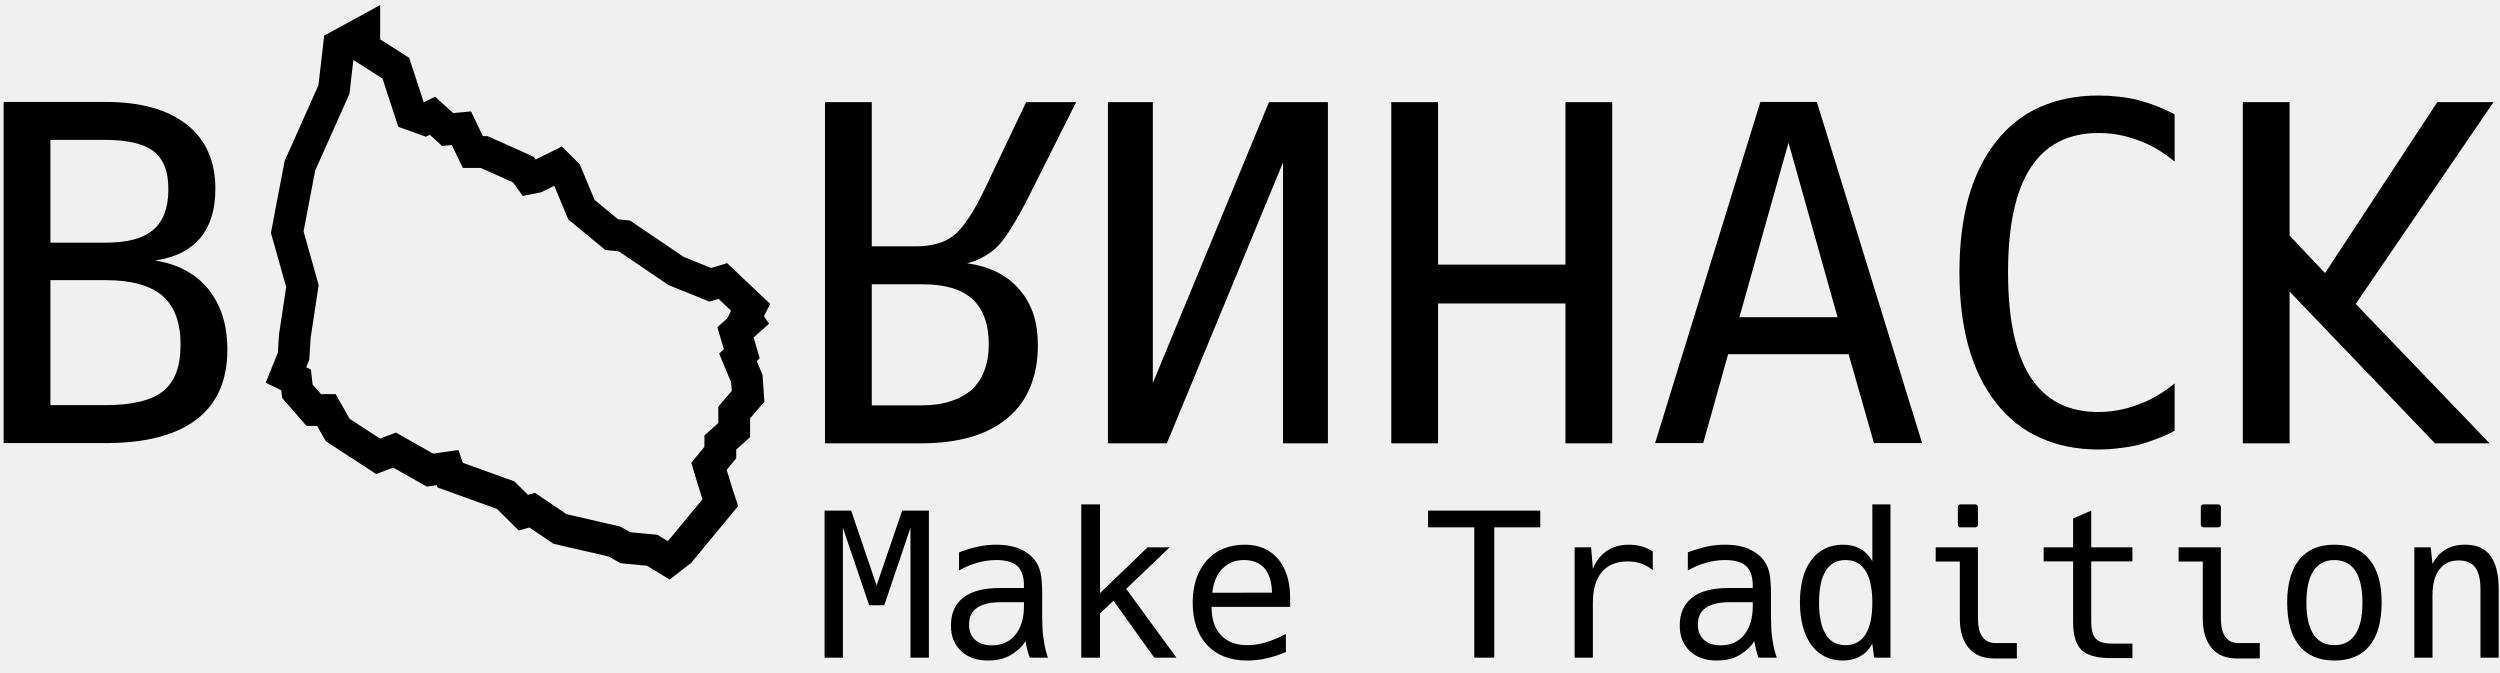
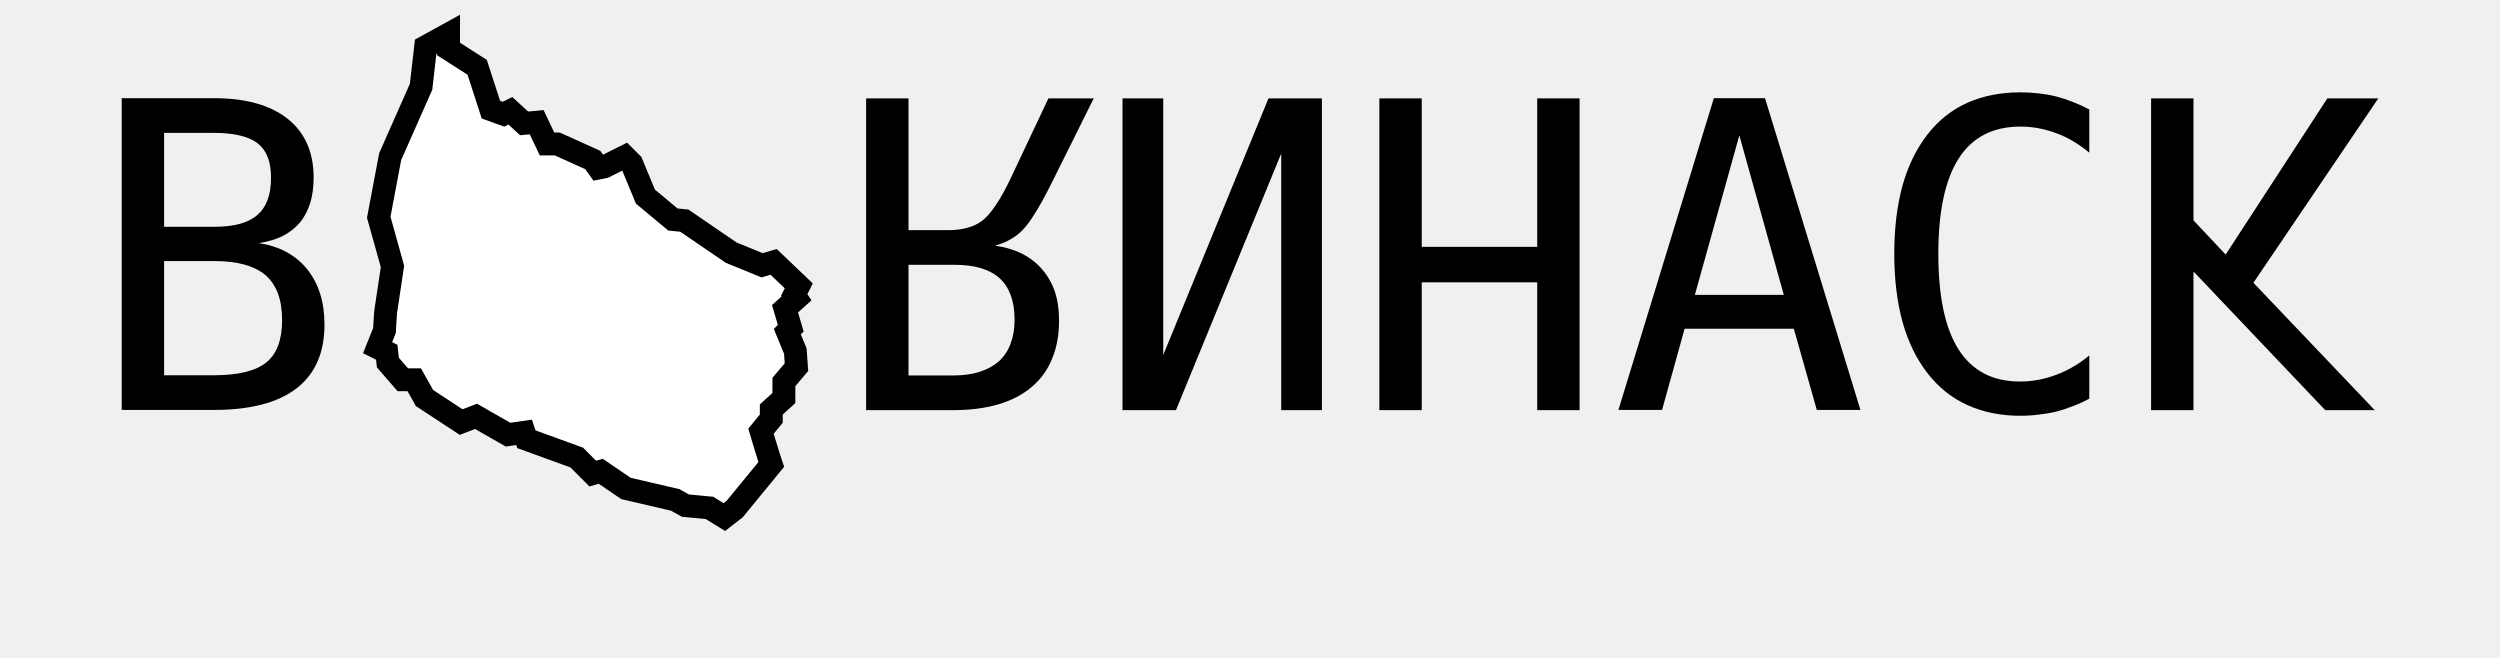
- <svg xmlns="http://www.w3.org/2000/svg" xmlns:xlink="http://www.w3.org/1999/xlink" width="171px" height="46px" viewBox="0 0 171 46" version="1.1">
-   <defs>
-     <polygon id="path-1" points="2.94080006e-15 43 171 43 171 0 2.94080006e-15 0" />
+ <svg xmlns="http://www.w3.org/2000/svg" xmlns:ns1="http://www.openswatchbook.org/uri/2009/osb" viewBox="0 0 190 50" height="50" width="190" version="1.1" id="svg3336">
+   <defs id="defs3340">
+     <linearGradient ns1:paint="solid" id="linearGradient5690">
+       <stop id="stop5692" offset="0" style="stop-color:#ffffff;stop-opacity:1;" />
+     </linearGradient>
  </defs>
-   <g id="Page-1" stroke="none" stroke-width="1" fill="none" fill-rule="evenodd">
-     <g id="bornhack-2017-logo-small" transform="translate(85.5, 23) scale(-1, 1) rotate(-180) translate(-85.5, -23) ">
-       <g id="bornhack" transform="translate(-0, 3)">
-         <mask id="mask-2" fill="white">
-           <use xlink:href="#path-1" />
-         </mask>
-         <g id="path22" />
-         <polygon id="path46-path" fill="#000000" mask="url(#mask-2)" points="153.408 12.677 156.608 12.677 156.608 23.055 166.552 12.677 170.287 12.677 161.13 22.212 170.555 36.012 166.71 36.012 159.035 24.322 156.608 26.884 156.608 36.012 153.408 36.012" />
-         <path d="M143.527,36.466 C142.057,36.466 140.728,36.205 139.54,35.684 C138.363,35.163 137.356,34.366 136.514,33.292 C135.685,32.23 135.06,30.953 134.64,29.464 C134.229,27.963 134.025,26.27 134.025,24.384 C134.025,22.498 134.229,20.805 134.64,19.305 C135.06,17.804 135.69,16.518 136.53,15.444 C137.37,14.371 138.379,13.574 139.556,13.053 C140.733,12.521 142.057,12.255 143.527,12.255 C144.032,12.255 144.515,12.286 144.977,12.35 C145.45,12.401 145.876,12.475 146.253,12.568 C146.632,12.662 147.047,12.798 147.498,12.974 C147.95,13.141 148.365,13.329 148.744,13.537 L148.744,16.772 C147.976,16.136 147.141,15.652 146.237,15.319 C145.785,15.152 145.335,15.026 144.883,14.944 C144.441,14.86 143.984,14.819 143.511,14.819 C142.493,14.819 141.594,15.017 140.817,15.413 C140.05,15.808 139.409,16.402 138.894,17.194 C137.864,18.778 137.35,21.169 137.35,24.368 C137.35,27.557 137.864,29.943 138.894,31.526 C139.924,33.11 141.474,33.902 143.543,33.902 C144.016,33.902 144.473,33.861 144.914,33.778 C145.366,33.694 145.817,33.569 146.269,33.403 C147.141,33.08 147.966,32.594 148.744,31.949 L148.744,35.183 C147.924,35.611 147.094,35.934 146.253,36.153 C145.844,36.257 145.402,36.336 144.929,36.387 C144.468,36.44 144,36.466 143.527,36.466" id="path42" fill="#000000" fill-rule="nonzero" mask="url(#mask-2)" />
-         <path d="M120.41,36.028 L124.271,36.028 L131.472,12.693 L128.179,12.693 L126.446,18.773 L118.204,18.773 L116.501,12.693 L113.209,12.693 L120.41,36.028 Z M125.689,21.304 L122.333,33.245 L118.976,21.304 L125.689,21.304 Z" id="path54" fill="#000000" fill-rule="nonzero" mask="url(#mask-2)" />
-         <polygon id="path38" fill="#000000" fill-rule="nonzero" mask="url(#mask-2)" points="95.164 12.677 98.363 12.677 98.363 22.242 107.077 22.242 107.077 12.677 110.277 12.677 110.277 36.012 107.077 36.012 107.077 24.9 98.363 24.9 98.363 36.012 95.164 36.012" />
-         <polygon id="path34" fill="#000000" fill-rule="nonzero" mask="url(#mask-2)" points="75.781 12.677 79.814 12.677 87.758 31.886 87.758 12.677 90.83 12.677 90.83 36.012 86.796 36.012 78.854 16.803 78.854 36.012 75.781 36.012" />
-         <path d="M56.429,12.677 L62.985,12.677 C65.569,12.677 67.55,13.255 68.925,14.413 C69.62,14.996 70.134,15.705 70.471,16.538 C70.817,17.371 70.99,18.315 70.99,19.367 C70.99,20.19 70.886,20.914 70.675,21.539 C70.465,22.154 70.15,22.706 69.73,23.196 C68.889,24.176 67.697,24.775 66.153,24.993 C66.573,25.098 66.961,25.254 67.319,25.462 C67.676,25.66 67.986,25.894 68.248,26.165 C68.542,26.468 68.858,26.895 69.194,27.448 C69.54,27.989 69.945,28.718 70.407,29.635 L73.606,36.012 L70.187,36.012 L67.381,30.12 C66.972,29.255 66.583,28.557 66.215,28.025 C65.858,27.494 65.522,27.109 65.206,26.869 C64.881,26.618 64.497,26.436 64.057,26.322 C63.626,26.208 63.164,26.15 62.669,26.15 L59.629,26.15 L59.629,36.012 L56.429,36.012 L56.429,12.677 Z M63.111,23.555 C64.634,23.555 65.769,23.217 66.514,22.54 C66.883,22.206 67.161,21.779 67.35,21.258 C67.539,20.738 67.633,20.138 67.633,19.461 C67.633,18.784 67.534,18.184 67.334,17.663 C67.145,17.143 66.851,16.7 66.452,16.335 C66.073,16.001 65.596,15.74 65.018,15.553 C64.451,15.365 63.773,15.272 62.985,15.272 L59.629,15.272 L59.629,23.555 L63.111,23.555 L63.111,23.555 Z" id="path30" fill="#000000" fill-rule="nonzero" mask="url(#mask-2)" />
-         <polygon id="path26" stroke="#000000" stroke-width="2.175" stroke-linecap="square" mask="url(#mask-2)" points="24.916 40.823 24.916 39.71 27.075 38.339 28.112 35.169 29.061 34.828 29.579 35.084 30.616 34.142 31.565 34.228 32.343 32.6 33.121 32.6 35.798 31.401 36.23 30.801 36.662 30.887 38.216 31.658 38.734 31.144 39.77 28.66 41.842 26.948 42.706 26.862 46.248 24.464 48.579 23.521 49.443 23.778 51.343 21.98 50.997 21.294 51.17 21.037 50.306 20.266 50.738 18.81 50.479 18.553 51.084 17.098 51.17 15.898 50.22 14.785 50.22 13.585 49.27 12.729 49.27 12.043 48.493 11.102 48.752 10.245 49.098 9.132 49.27 8.618 46.507 5.277 45.729 4.677 44.607 5.363 42.793 5.534 42.016 5.962 38.302 6.819 36.403 8.104 35.798 7.932 34.588 9.132 30.789 10.502 30.616 11.016 29.407 10.845 26.989 12.215 25.866 11.787 23.103 13.585 22.325 14.955 21.461 14.955 20.339 16.241 20.253 17.012 19.562 17.354 20.08 18.639 20.166 20.009 20.685 23.435 19.648 27.118 20.512 31.658 22.844 36.883 23.189 39.88" />
-         <path d="M0.249,36.028 L7.214,36.028 C9.61,36.028 11.464,35.512 12.777,34.48 C14.08,33.449 14.731,31.986 14.731,30.089 C14.731,29.359 14.642,28.714 14.464,28.15 C14.285,27.598 14.033,27.124 13.707,26.728 C13.37,26.332 12.945,25.998 12.431,25.728 C11.915,25.468 11.307,25.285 10.603,25.181 C12.158,24.942 13.37,24.291 14.243,23.227 C14.673,22.696 15,22.086 15.22,21.399 C15.441,20.711 15.551,19.94 15.551,19.085 C15.551,16.981 14.852,15.392 13.455,14.319 C12.047,13.235 9.967,12.693 7.214,12.693 L0.249,12.693 L0.249,36.028 Z M7.152,26.4 C7.949,26.4 8.617,26.473 9.153,26.619 C9.699,26.765 10.146,26.989 10.492,27.291 C11.175,27.875 11.516,28.796 11.516,30.057 C11.516,30.683 11.433,31.204 11.264,31.62 C11.096,32.048 10.844,32.391 10.508,32.652 C9.825,33.173 8.706,33.433 7.152,33.433 L3.448,33.433 L3.448,26.4 L7.152,26.4 L7.152,26.4 Z M7.214,15.288 C9.053,15.288 10.371,15.611 11.17,16.257 C11.958,16.892 12.352,17.945 12.352,19.413 C12.352,20.935 11.937,22.055 11.107,22.774 C10.266,23.483 8.969,23.838 7.214,23.838 L3.448,23.838 L3.448,15.288 L7.214,15.288 L7.214,15.288 Z" id="path50" fill="#000000" fill-rule="nonzero" mask="url(#mask-2)" />
-       </g>
-       <path d="M56.4,1.244 L58.219,1.244 L59.958,6.365 L61.71,1.244 L63.536,1.244 L63.536,11.305 L62.276,11.305 L62.276,2.417 L60.483,7.72 L59.452,7.72 L57.653,2.417 L57.653,11.305 L56.4,11.305 L56.4,1.244 Z M67.586,11.5 C66.804,11.5 66.186,11.282 65.733,10.846 C65.517,10.64 65.348,10.396 65.227,10.115 C65.106,9.835 65.045,9.496 65.045,9.101 C65.045,8.27 65.328,7.634 65.894,7.194 C66.451,6.758 67.278,6.541 68.374,6.541 L70.038,6.541 L70.038,6.345 C70.038,6.058 70,5.802 69.924,5.577 C69.847,5.352 69.733,5.171 69.58,5.031 C69.432,4.896 69.236,4.795 68.994,4.728 C68.751,4.661 68.468,4.627 68.145,4.627 C67.718,4.627 67.289,4.688 66.858,4.809 C66.422,4.93 66.002,5.108 65.598,5.341 L65.598,4.101 C65.786,4.029 65.995,3.958 66.224,3.886 C66.454,3.814 66.685,3.753 66.918,3.704 C67.327,3.618 67.738,3.576 68.152,3.576 C68.471,3.576 68.76,3.599 69.021,3.647 C69.281,3.694 69.524,3.764 69.749,3.859 C69.955,3.949 70.152,4.062 70.338,4.199 C70.525,4.336 70.683,4.494 70.813,4.674 C70.908,4.804 70.984,4.941 71.042,5.085 C71.101,5.229 71.146,5.37 71.177,5.51 C71.249,5.838 71.285,6.334 71.285,6.999 L71.285,8.542 C71.294,8.802 71.301,9.032 71.305,9.229 C71.31,9.427 71.323,9.611 71.346,9.782 C71.368,9.97 71.394,10.148 71.423,10.314 C71.452,10.48 71.478,10.606 71.5,10.691 C71.532,10.831 71.568,10.962 71.608,11.086 C71.649,11.209 71.673,11.282 71.682,11.305 L70.436,11.305 C70.413,11.251 70.385,11.171 70.352,11.065 C70.318,10.96 70.285,10.844 70.254,10.718 C70.231,10.62 70.21,10.52 70.19,10.419 C70.17,10.317 70.155,10.231 70.146,10.159 C70.016,10.384 69.848,10.584 69.644,10.759 C69.44,10.934 69.239,11.073 69.041,11.177 C68.825,11.289 68.597,11.371 68.357,11.423 C68.117,11.474 67.86,11.5 67.586,11.5 Z M67.842,10.462 C68.52,10.462 69.054,10.224 69.445,9.748 C69.841,9.263 70.038,8.609 70.038,7.787 L70.038,7.511 L68.468,7.511 C67.75,7.511 67.206,7.637 66.838,7.888 C66.644,8.019 66.504,8.179 66.416,8.37 C66.329,8.561 66.285,8.782 66.285,9.034 C66.285,9.267 66.321,9.471 66.393,9.644 C66.465,9.817 66.566,9.964 66.696,10.085 C66.826,10.202 66.985,10.294 67.171,10.361 C67.358,10.429 67.581,10.462 67.842,10.462 Z M73.96,0.82 L75.24,0.82 L75.24,6.891 L78.495,3.758 L80.004,3.758 L77.033,6.601 L80.469,11.305 L78.953,11.305 L76.163,7.41 L75.24,8.279 L75.24,11.305 L73.96,11.305 L73.96,0.82 Z M85.307,11.5 C84.728,11.5 84.208,11.411 83.747,11.234 C83.287,11.056 82.895,10.795 82.571,10.449 C82.248,10.103 82.002,9.686 81.834,9.199 C81.665,8.711 81.581,8.16 81.581,7.545 C81.581,6.911 81.666,6.355 81.837,5.877 C82.008,5.398 82.244,4.991 82.545,4.654 C82.872,4.29 83.257,4.019 83.697,3.842 C84.137,3.665 84.611,3.576 85.119,3.576 C85.622,3.576 86.063,3.659 86.443,3.825 C86.822,3.991 87.147,4.232 87.416,4.546 C87.686,4.861 87.891,5.241 88.033,5.688 C88.174,6.135 88.245,6.646 88.245,7.221 L88.245,7.828 L82.875,7.828 L82.875,7.868 C82.875,8.69 83.09,9.326 83.522,9.775 C83.728,9.991 83.979,10.157 84.273,10.274 C84.567,10.39 84.919,10.449 85.327,10.449 C85.736,10.449 86.152,10.386 86.574,10.26 C87.01,10.13 87.47,9.939 87.955,9.687 L87.955,10.921 C87.717,11.019 87.486,11.105 87.261,11.177 C87.037,11.248 86.814,11.309 86.594,11.358 C86.379,11.408 86.163,11.444 85.947,11.466 C85.732,11.489 85.518,11.5 85.307,11.5 Z M87.005,6.857 C86.996,6.471 86.946,6.14 86.854,5.863 C86.762,5.587 86.641,5.364 86.493,5.193 C86.331,5.004 86.132,4.863 85.893,4.768 C85.655,4.674 85.388,4.627 85.092,4.627 C84.485,4.627 83.991,4.825 83.609,5.22 C83.223,5.62 82.994,6.168 82.922,6.864 L87.005,6.857 Z M100.839,2.39 L97.679,2.39 L97.679,1.244 L105.354,1.244 L105.354,2.39 L102.207,2.39 L102.207,11.305 L100.839,11.305 L100.839,2.39 Z M107.705,3.758 L108.831,3.758 L108.952,5.233 C109.163,4.699 109.482,4.288 109.909,4 C110.331,3.717 110.836,3.576 111.425,3.576 C111.73,3.576 112.018,3.614 112.287,3.69 C112.418,3.726 112.548,3.775 112.678,3.835 C112.808,3.896 112.932,3.967 113.049,4.047 L113.049,5.314 C112.793,5.108 112.523,4.957 112.24,4.863 C111.962,4.768 111.658,4.721 111.33,4.721 C110.562,4.721 109.974,4.964 109.565,5.449 C109.156,5.93 108.952,6.63 108.952,7.551 L108.952,11.305 L107.705,11.305 L107.705,3.758 Z M117.435,11.5 C116.654,11.5 116.036,11.282 115.582,10.846 C115.367,10.64 115.198,10.396 115.077,10.115 C114.956,9.835 114.895,9.496 114.895,9.101 C114.895,8.27 115.178,7.634 115.744,7.194 C116.301,6.758 117.128,6.541 118.224,6.541 L119.888,6.541 L119.888,6.345 C119.888,6.058 119.85,5.802 119.774,5.577 C119.697,5.352 119.583,5.171 119.43,5.031 C119.282,4.896 119.086,4.795 118.844,4.728 C118.601,4.661 118.318,4.627 117.995,4.627 C117.568,4.627 117.139,4.688 116.708,4.809 C116.272,4.93 115.852,5.108 115.448,5.341 L115.448,4.101 C115.636,4.029 115.845,3.958 116.074,3.886 C116.303,3.814 116.535,3.753 116.768,3.704 C117.177,3.618 117.588,3.576 118.001,3.576 C118.32,3.576 118.61,3.599 118.871,3.647 C119.131,3.694 119.374,3.764 119.598,3.859 C119.805,3.949 120.002,4.062 120.188,4.199 C120.374,4.336 120.533,4.494 120.663,4.674 C120.757,4.804 120.834,4.941 120.892,5.085 C120.95,5.229 120.995,5.37 121.027,5.51 C121.099,5.838 121.135,6.334 121.135,6.999 L121.135,8.542 C121.144,8.802 121.15,9.032 121.155,9.229 C121.159,9.427 121.173,9.611 121.195,9.782 C121.218,9.97 121.244,10.148 121.273,10.314 C121.302,10.48 121.328,10.606 121.35,10.691 C121.382,10.831 121.418,10.962 121.458,11.086 C121.499,11.209 121.523,11.282 121.532,11.305 L120.286,11.305 C120.263,11.251 120.235,11.171 120.201,11.065 C120.168,10.96 120.135,10.844 120.104,10.718 C120.081,10.62 120.06,10.52 120.04,10.419 C120.019,10.317 120.005,10.231 119.996,10.159 C119.866,10.384 119.698,10.584 119.494,10.759 C119.29,10.934 119.088,11.073 118.891,11.177 C118.675,11.289 118.447,11.371 118.207,11.423 C117.967,11.474 117.709,11.5 117.435,11.5 Z M117.691,10.462 C118.37,10.462 118.904,10.224 119.295,9.748 C119.69,9.263 119.888,8.609 119.888,7.787 L119.888,7.511 L118.318,7.511 C117.599,7.511 117.056,7.637 116.687,7.888 C116.494,8.019 116.354,8.179 116.266,8.37 C116.179,8.561 116.135,8.782 116.135,9.034 C116.135,9.267 116.171,9.471 116.243,9.644 C116.315,9.817 116.416,9.964 116.546,10.085 C116.676,10.202 116.835,10.294 117.021,10.361 C117.207,10.429 117.431,10.462 117.691,10.462 Z M126.054,11.5 C125.577,11.5 125.16,11.406 124.8,11.217 C124.441,11.028 124.14,10.768 123.897,10.435 C123.637,10.08 123.441,9.657 123.311,9.165 C123.181,8.673 123.116,8.124 123.116,7.518 C123.116,6.92 123.18,6.376 123.308,5.884 C123.436,5.392 123.632,4.971 123.897,4.62 C124.162,4.27 124.479,4.008 124.847,3.835 C125.216,3.662 125.618,3.576 126.054,3.576 C126.512,3.576 126.912,3.672 127.253,3.866 C127.599,4.063 127.871,4.348 128.068,4.721 L128.068,0.82 L129.308,0.82 L129.308,11.305 L128.19,11.305 L128.068,10.354 C127.965,10.534 127.848,10.695 127.718,10.836 C127.588,10.978 127.43,11.1 127.246,11.204 C126.905,11.401 126.507,11.5 126.054,11.5 Z M126.229,10.449 C126.835,10.449 127.293,10.202 127.603,9.708 C127.913,9.218 128.068,8.495 128.068,7.538 C128.068,6.581 127.913,5.856 127.603,5.361 C127.46,5.132 127.275,4.953 127.051,4.822 C126.826,4.692 126.554,4.627 126.236,4.627 C125.634,4.627 125.182,4.872 124.881,5.361 C124.576,5.856 124.423,6.581 124.423,7.538 C124.423,8.495 124.576,9.22 124.881,9.714 C125.038,9.97 125.232,10.157 125.461,10.274 C125.69,10.39 125.946,10.449 126.229,10.449 Z M134.119,2.39 C133.985,2.39 133.917,2.322 133.917,2.188 L133.917,1.022 C133.917,0.887 133.985,0.82 134.119,0.82 L135.09,0.82 C135.224,0.82 135.292,0.887 135.292,1.022 L135.292,2.188 C135.292,2.322 135.224,2.39 135.09,2.39 L134.119,2.39 Z M136.383,11.358 C136.024,11.358 135.702,11.302 135.416,11.19 C135.131,11.078 134.881,10.896 134.665,10.644 C134.256,10.168 134.052,9.494 134.052,8.623 L134.052,4.728 L132.401,4.728 L132.401,3.758 L135.292,3.758 L135.292,8.623 C135.292,9.184 135.395,9.604 135.602,9.883 C135.71,10.031 135.839,10.139 135.989,10.206 C136.14,10.274 136.312,10.307 136.505,10.307 L137.953,10.307 L137.953,11.358 L136.383,11.358 Z M144.341,11.332 C143.416,11.332 142.76,11.145 142.374,10.772 C141.992,10.404 141.801,9.762 141.801,8.845 L141.801,4.721 L139.786,4.721 L139.786,3.758 L141.801,3.758 L141.801,1.783 L143.041,1.244 L143.041,3.758 L145.857,3.758 L145.857,4.721 L143.041,4.721 L143.041,8.845 C143.041,9.398 143.146,9.786 143.358,10.011 C143.564,10.231 143.933,10.341 144.463,10.341 L145.857,10.341 L145.857,11.332 L144.341,11.332 Z M150.736,2.39 C150.601,2.39 150.534,2.322 150.534,2.188 L150.534,1.022 C150.534,0.887 150.601,0.82 150.736,0.82 L151.706,0.82 C151.841,0.82 151.908,0.887 151.908,1.022 L151.908,2.188 C151.908,2.322 151.841,2.39 151.706,2.39 L150.736,2.39 Z M153,11.358 C152.641,11.358 152.318,11.302 152.033,11.19 C151.748,11.078 151.497,10.896 151.282,10.644 C150.873,10.168 150.669,9.494 150.669,8.623 L150.669,4.728 L149.018,4.728 L149.018,3.758 L151.908,3.758 L151.908,8.623 C151.908,9.184 152.012,9.604 152.218,9.883 C152.326,10.031 152.455,10.139 152.606,10.206 C152.756,10.274 152.928,10.307 153.121,10.307 L154.57,10.307 L154.57,11.358 L153,11.358 Z M159.671,11.5 C159.154,11.5 158.695,11.416 158.293,11.247 C157.891,11.079 157.551,10.826 157.272,10.489 C156.989,10.139 156.78,9.715 156.645,9.219 C156.511,8.723 156.443,8.16 156.443,7.531 C156.443,6.255 156.72,5.276 157.272,4.593 C157.825,3.915 158.624,3.576 159.671,3.576 C160.21,3.576 160.678,3.662 161.076,3.835 C161.473,4.008 161.807,4.261 162.076,4.593 C162.629,5.276 162.905,6.253 162.905,7.524 C162.905,8.167 162.837,8.737 162.7,9.236 C162.563,9.735 162.355,10.152 162.076,10.489 C161.807,10.822 161.471,11.073 161.069,11.244 C160.667,11.415 160.201,11.5 159.671,11.5 Z M159.671,10.449 C160.304,10.449 160.783,10.202 161.106,9.708 C161.43,9.218 161.591,8.495 161.591,7.538 C161.591,6.581 161.43,5.856 161.106,5.361 C160.783,4.872 160.304,4.627 159.671,4.627 C159.042,4.627 158.566,4.872 158.242,5.361 C157.919,5.856 157.757,6.581 157.757,7.538 C157.757,8.495 157.919,9.218 158.242,9.708 C158.566,10.202 159.042,10.449 159.671,10.449 Z M165.142,3.758 L166.261,3.758 L166.382,4.89 C166.607,4.454 166.906,4.126 167.278,3.906 C167.651,3.686 168.096,3.576 168.613,3.576 C169.017,3.576 169.361,3.641 169.644,3.771 C169.927,3.901 170.16,4.088 170.344,4.33 C170.722,4.838 170.91,5.604 170.91,6.628 L170.91,11.305 L169.664,11.305 L169.664,6.628 C169.664,5.95 169.545,5.451 169.307,5.132 C169.069,4.813 168.693,4.654 168.181,4.654 C167.885,4.654 167.628,4.706 167.41,4.809 C167.192,4.912 167.007,5.065 166.854,5.267 C166.539,5.676 166.382,6.267 166.382,7.039 L166.382,11.305 L165.142,11.305 L165.142,3.758 Z" id="Make-Tradition" fill="#000000" transform="translate(113.6552, 6.159912) scale(1, -1) translate(-113.6552, -6.159912) " />
-     </g>
+   <text id="text5110" y="-167.222" x="-108.603" style="font-style:normal;font-weight:normal;font-size:40px;line-height:125%;font-family:sans-serif;letter-spacing:0px;word-spacing:0px;fill:#000000;fill-opacity:1;stroke:none;stroke-width:1px;stroke-linecap:butt;stroke-linejoin:miter;stroke-opacity:1" xml:space="preserve">
+     <tspan y="-167.222" x="-108.603" id="tspan5112" />
+   </text>
+   <path id="path3346-1-8-4-4" d="m 34.091,2.593 0,1.131 2.174,1.391 1.044,3.218 0.957,0.348 0.522,-0.261 1.044,0.957 0.957,-0.087 0.783,1.652 0.783,0 2.696,1.218 0.435,0.609 0.435,-0.087 1.565,-0.783 0.522,0.522 1.044,2.522 2.087,1.739 0.87,0.087 3.566,2.435 2.348,0.957 0.87,-0.261 1.913,1.826 -0.348,0.696 0.174,0.261 -0.87,0.783 0.435,1.478 -0.261,0.261 0.609,1.478 0.087,1.218 -0.957,1.131 0,1.218 -0.957,0.87 0,0.696 -0.783,0.957 0.261,0.87 0.348,1.131 0.174,0.522 -2.783,3.392 -0.783,0.609 -1.131,-0.696 -1.826,-0.174 -0.783,-0.435 -3.74,-0.87 -1.913,-1.305 -0.609,0.174 -1.218,-1.218 -3.827,-1.391 -0.174,-0.522 -1.218,0.174 -2.435,-1.391 -1.131,0.435 -2.783,-1.826 -0.783,-1.391 -0.87,0 -1.131,-1.305 -0.087,-0.783 -0.696,-0.348 0.522,-1.305 0.087,-1.391 0.522,-3.479 -1.044,-3.74 0.87,-4.609 2.348,-5.305 0.348,-3.044 z" style="fill:#ffffff;fill-opacity:1;fill-rule:evenodd;stroke:#000000;stroke-width:1.74;stroke-linecap:square;stroke-linejoin:miter;stroke-miterlimit:3.8;stroke-dasharray:none;stroke-opacity:1" />
+   <g id="flowRoot3420" style="font-style:normal;font-variant:normal;font-weight:normal;font-stretch:normal;font-size:32.5px;line-height:125%;font-family:Sans;-inkscape-font-specification:Hack;letter-spacing:0px;word-spacing:0px;fill:#000000;fill-opacity:1;stroke:none;stroke-width:1px;stroke-linecap:butt;stroke-linejoin:miter;stroke-opacity:1" transform="matrix(1,0,0,-1,495.8759,176.2122)">
+     <path id="path3581" style="font-style:normal;font-variant:normal;font-weight:normal;font-stretch:normal;font-size:32.5px;font-family:Hack;-inkscape-font-specification:Hack" d="m -430.051,145.042 6.602,0 q 3.904,0 5.983,1.761 1.047,0.889 1.555,2.158 0.524,1.27 0.524,2.872 0,1.254 -0.317,2.206 -0.317,0.936 -0.952,1.682 -1.27,1.492 -3.602,1.825 0.635,0.159 1.174,0.476 0.54,0.302 0.936,0.714 0.444,0.46 0.952,1.301 0.524,0.825 1.222,2.222 l 3.221,6.475 -3.444,0 -2.825,-5.983 q -0.619,-1.317 -1.174,-2.126 -0.54,-0.809 -1.016,-1.174 -0.492,-0.381 -1.158,-0.555 -0.651,-0.175 -1.396,-0.175 l -3.063,0 0,10.013 -3.221,0 0,-23.693 z m 6.729,11.045 q 2.301,0 3.428,-1.032 0.555,-0.508 0.841,-1.301 0.286,-0.793 0.286,-1.825 0,-1.031 -0.302,-1.825 -0.286,-0.793 -0.889,-1.349 -0.571,-0.508 -1.444,-0.793 -0.857,-0.286 -2.047,-0.286 l -3.38,0 0,8.411 3.507,0 z" />
+     <path id="path3583" style="font-style:normal;font-variant:normal;font-weight:normal;font-stretch:normal;font-size:32.5px;font-family:Hack;-inkscape-font-specification:Hack" d="m -410.564,145.042 4.062,0 7.998,19.503 0,-19.503 3.094,0 0,23.693 -4.062,0 -7.998,-19.503 0,19.503 -3.094,0 0,-23.693 z" />
+     <path id="path3585" style="font-style:normal;font-variant:normal;font-weight:normal;font-stretch:normal;font-size:32.5px;font-family:Hack;-inkscape-font-specification:Hack" d="m -391.045,145.042 3.221,0 0,9.712 8.776,0 0,-9.712 3.221,0 0,23.693 -3.221,0 0,-11.283 -8.776,0 0,11.283 -3.221,0 0,-23.693 z" />
+     <path id="path3587" style="font-style:normal;font-variant:normal;font-weight:normal;font-stretch:normal;font-size:32.5px;font-family:Hack;-inkscape-font-specification:Hack" d="m -342.342,169.194 q -2.222,0 -4.015,-0.793 -1.777,-0.793 -3.047,-2.428 -1.254,-1.619 -1.888,-3.888 -0.619,-2.285 -0.619,-5.157 0,-2.872 0.619,-5.157 0.635,-2.285 1.904,-3.92 1.27,-1.635 3.047,-2.428 1.777,-0.809 3.999,-0.809 0.762,0 1.46,0.095 0.714,0.079 1.285,0.222 0.571,0.143 1.254,0.413 0.682,0.254 1.254,0.571 l 0,3.285 q -1.158,-0.968 -2.523,-1.476 -0.682,-0.254 -1.365,-0.381 -0.666,-0.127 -1.381,-0.127 -1.539,0 -2.714,0.603 -1.158,0.603 -1.936,1.809 -1.555,2.412 -1.555,7.284 0,4.856 1.555,7.268 1.555,2.412 4.681,2.412 0.714,0 1.381,-0.127 0.682,-0.127 1.365,-0.381 1.317,-0.492 2.491,-1.476 l 0,3.285 q -1.238,0.651 -2.507,0.984 -0.619,0.159 -1.333,0.238 -0.698,0.079 -1.412,0.079 z" />
+     <path id="path3589" style="font-style:normal;font-variant:normal;font-weight:normal;font-stretch:normal;font-size:32.5px;font-family:Hack;-inkscape-font-specification:Hack" d="m -332.392,145.042 3.221,0 0,10.537 10.013,-10.537 3.761,0 -9.22,9.68 9.49,14.012 -3.872,0 -7.728,-11.87 -2.444,2.603 0,9.268 -3.221,0 0,-23.693 z" />
  </g>
+   <g id="text3469" style="font-style:normal;font-variant:normal;font-weight:normal;font-stretch:normal;font-size:32.5px;line-height:125%;font-family:Hack;-inkscape-font-specification:Hack;letter-spacing:0px;word-spacing:0px;fill:#000000;fill-opacity:1;stroke:none;stroke-width:1px;stroke-linecap:butt;stroke-linejoin:miter;stroke-opacity:1" transform="translate(495.8759,-197.5953)">
+     <path id="path3592" d="m -486.625,205.057 7.014,0 q 3.618,0 5.602,1.571 1.968,1.571 1.968,4.459 0,1.111 -0.27,1.968 -0.27,0.841 -0.762,1.444 -0.508,0.603 -1.285,1.016 -0.778,0.397 -1.841,0.555 2.349,0.365 3.666,1.984 0.651,0.809 0.984,1.857 0.333,1.047 0.333,2.349 0,3.206 -2.111,4.84 -2.126,1.65 -6.284,1.65 l -7.014,0 0,-23.693 z m 6.951,9.775 q 1.206,0 2.015,-0.222 0.825,-0.222 1.349,-0.682 1.031,-0.889 1.031,-2.809 0,-0.952 -0.254,-1.587 -0.254,-0.651 -0.762,-1.047 -1.032,-0.793 -3.38,-0.793 l -3.729,0 0,7.141 3.729,0 z m 0.064,11.283 q 2.777,0 3.983,-0.984 1.19,-0.968 1.19,-3.206 0,-2.317 -1.254,-3.412 -1.27,-1.079 -3.92,-1.079 l -3.793,0 0,8.68 3.793,0 z" />
+   </g>
+   <g id="text3538" style="font-style:normal;font-variant:normal;font-weight:normal;font-stretch:normal;font-size:32.5px;line-height:125%;font-family:Hack;-inkscape-font-specification:Hack;letter-spacing:0px;word-spacing:0px;fill:#000000;fill-opacity:1;stroke:none;stroke-width:1px;stroke-linecap:butt;stroke-linejoin:miter;stroke-opacity:1" transform="translate(495.8759,-197.5953)">
+     <path id="path3622" d="m -365.622,205.057 3.888,0 7.252,23.693 -3.317,0 -1.746,-6.173 -8.3,0 -1.714,6.173 -3.317,0 7.252,-23.693 z m 5.316,14.949 -3.38,-12.124 -3.38,12.124 6.76,0 z" />
+   </g>
+   <g id="text3542" style="font-style:normal;font-weight:normal;font-size:40px;line-height:125%;font-family:Sans;letter-spacing:0px;word-spacing:0px;fill:#000000;fill-opacity:1;stroke:none;stroke-width:1px;stroke-linecap:butt;stroke-linejoin:miter;stroke-opacity:1" transform="translate(495.8759,-197.5953)" />
+   <flowRoot xml:space="preserve" id="flowRoot4883" style="font-style:normal;font-weight:normal;font-size:40px;line-height:125%;font-family:sans-serif;letter-spacing:0px;word-spacing:0px;fill:#2b0000;fill-opacity:1;stroke:none;stroke-width:1px;stroke-linecap:butt;stroke-linejoin:miter;stroke-opacity:1" transform="matrix(1.008033,0,0,1.008033,73.54357,-52.77011)">
+     <flowRegion id="flowRegion4885">
+       <rect id="rect4887" width="367.647" height="74.118" x="-8.235" y="82.941" style="letter-spacing:0px;fill:#2b0000" />
+     </flowRegion>
+     <flowPara id="flowPara4889" style="font-style:normal;font-variant:normal;font-weight:normal;font-stretch:normal;font-size:13.75px;font-family:Hack;-inkscape-font-specification:Hack;letter-spacing:0px;fill:#2b0000">Make Tradition</flowPara>
+   </flowRoot>
</svg>
